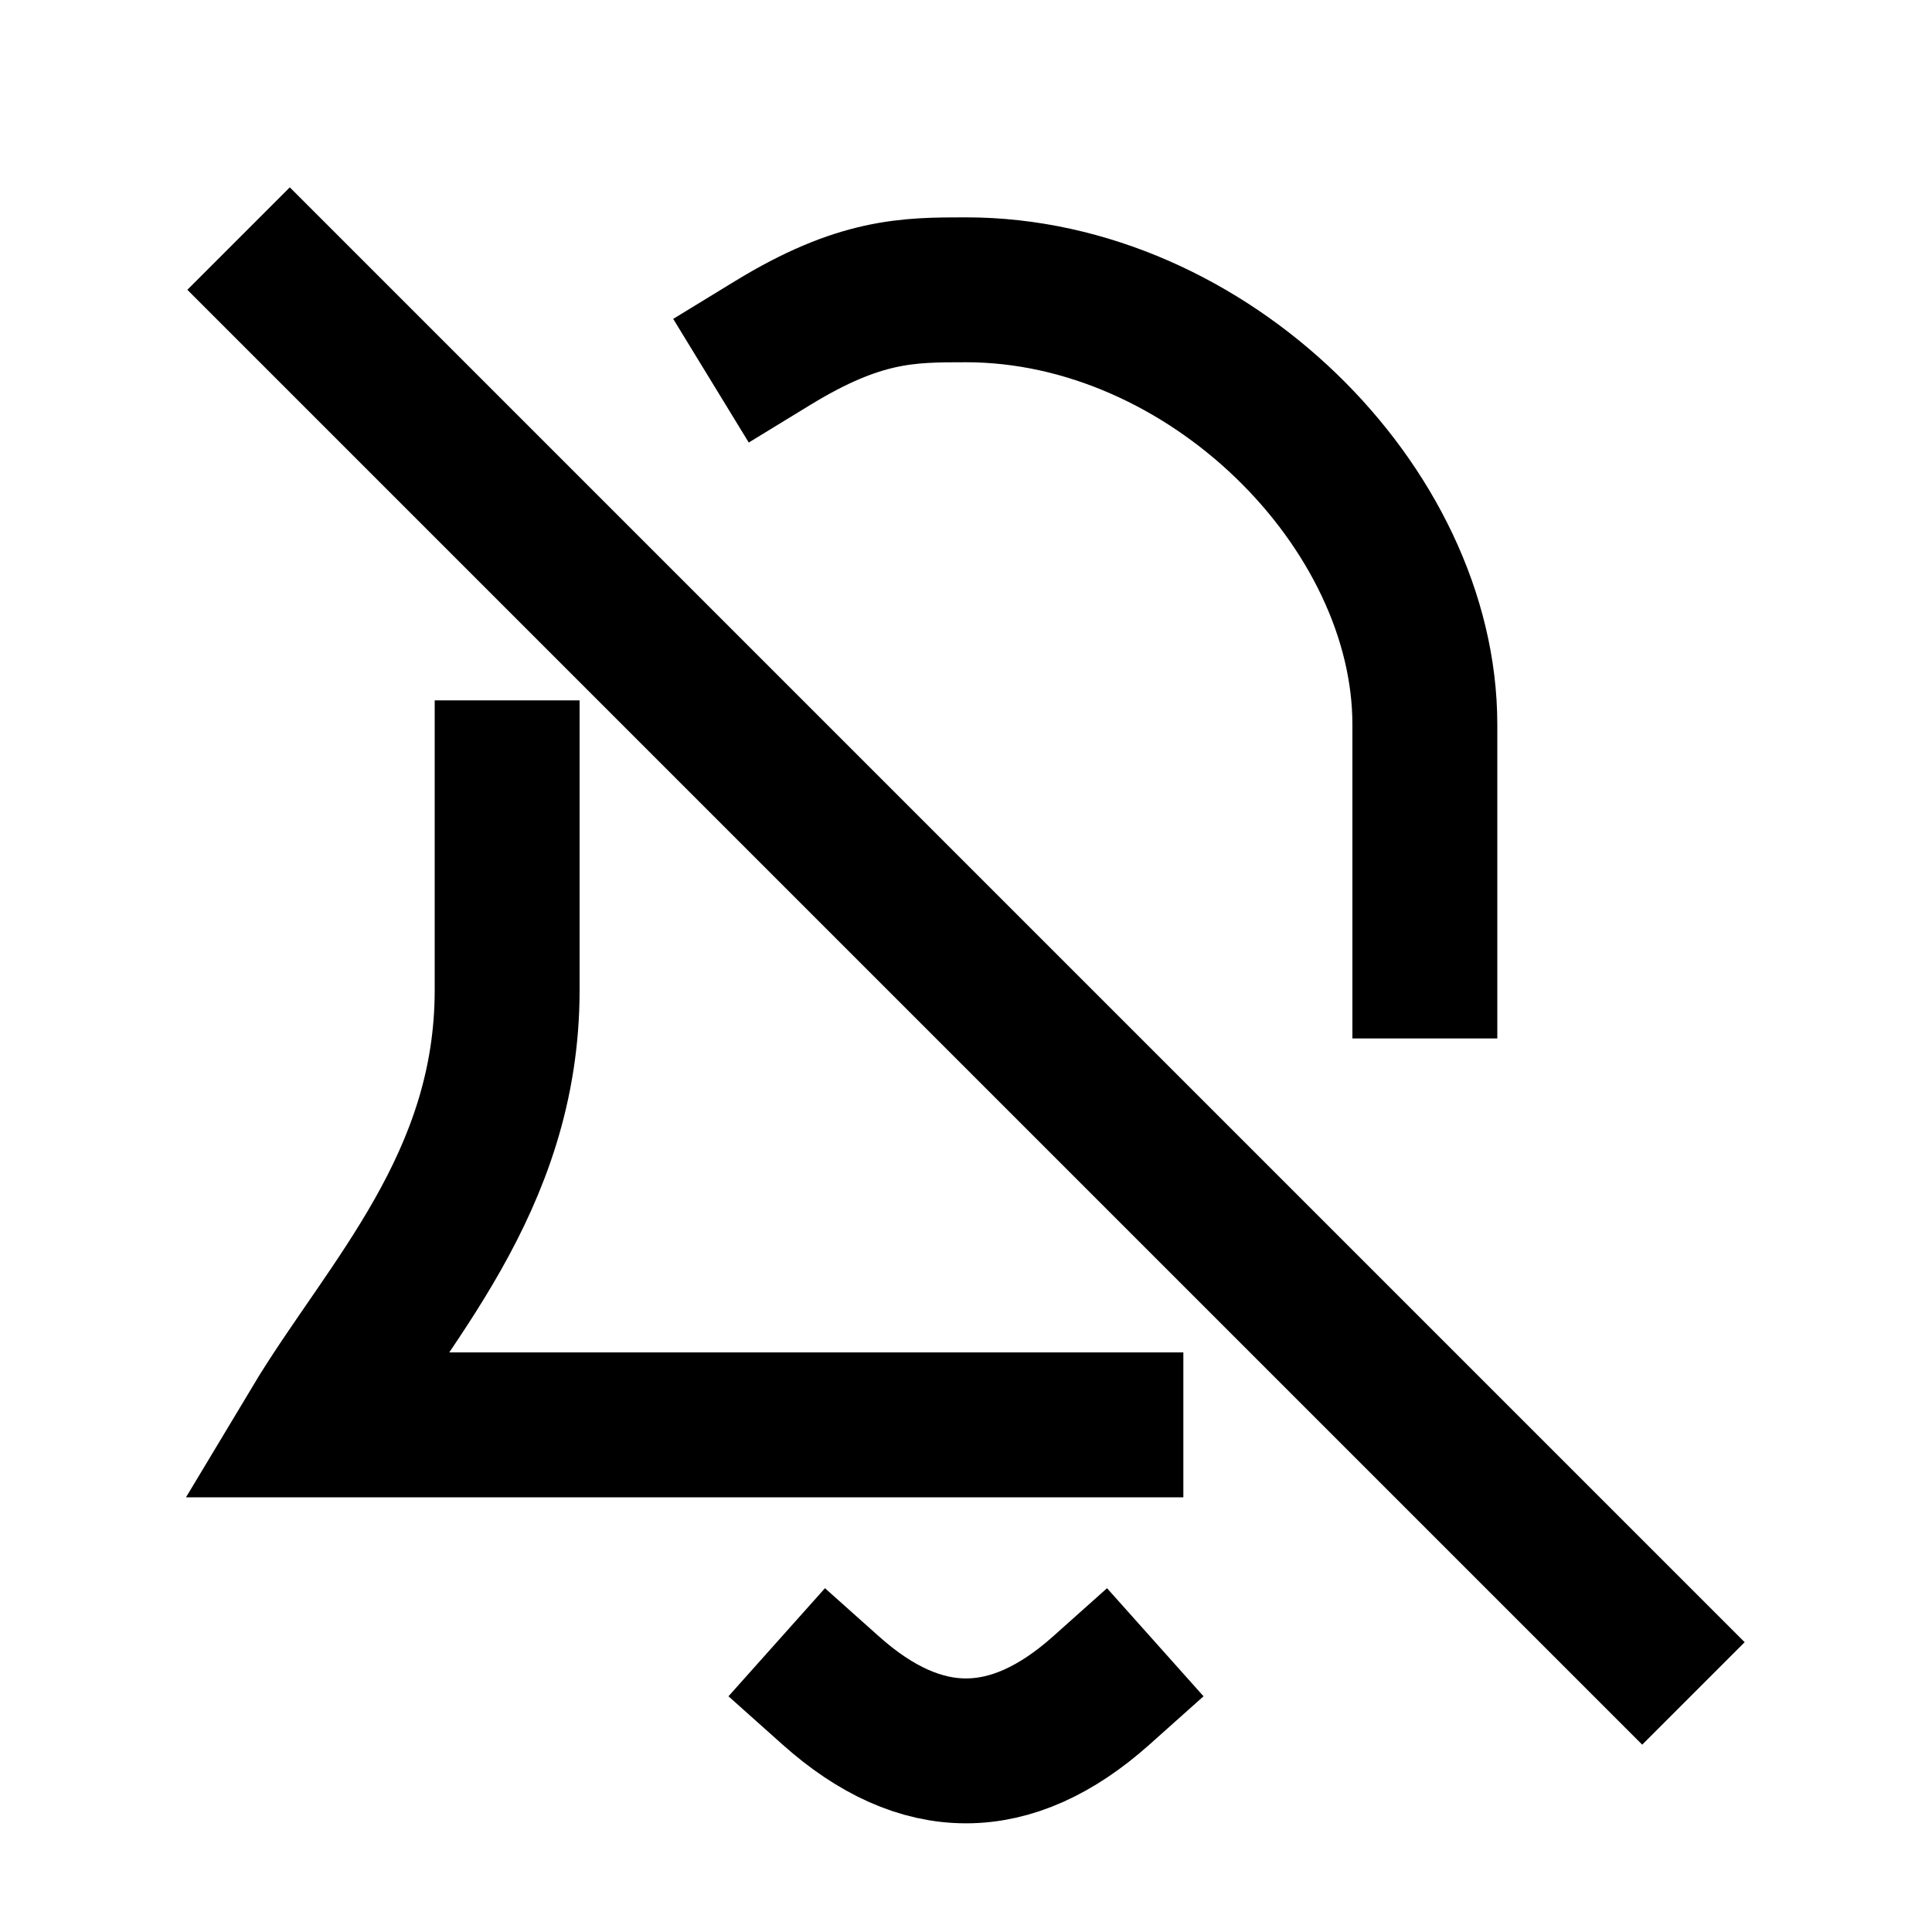
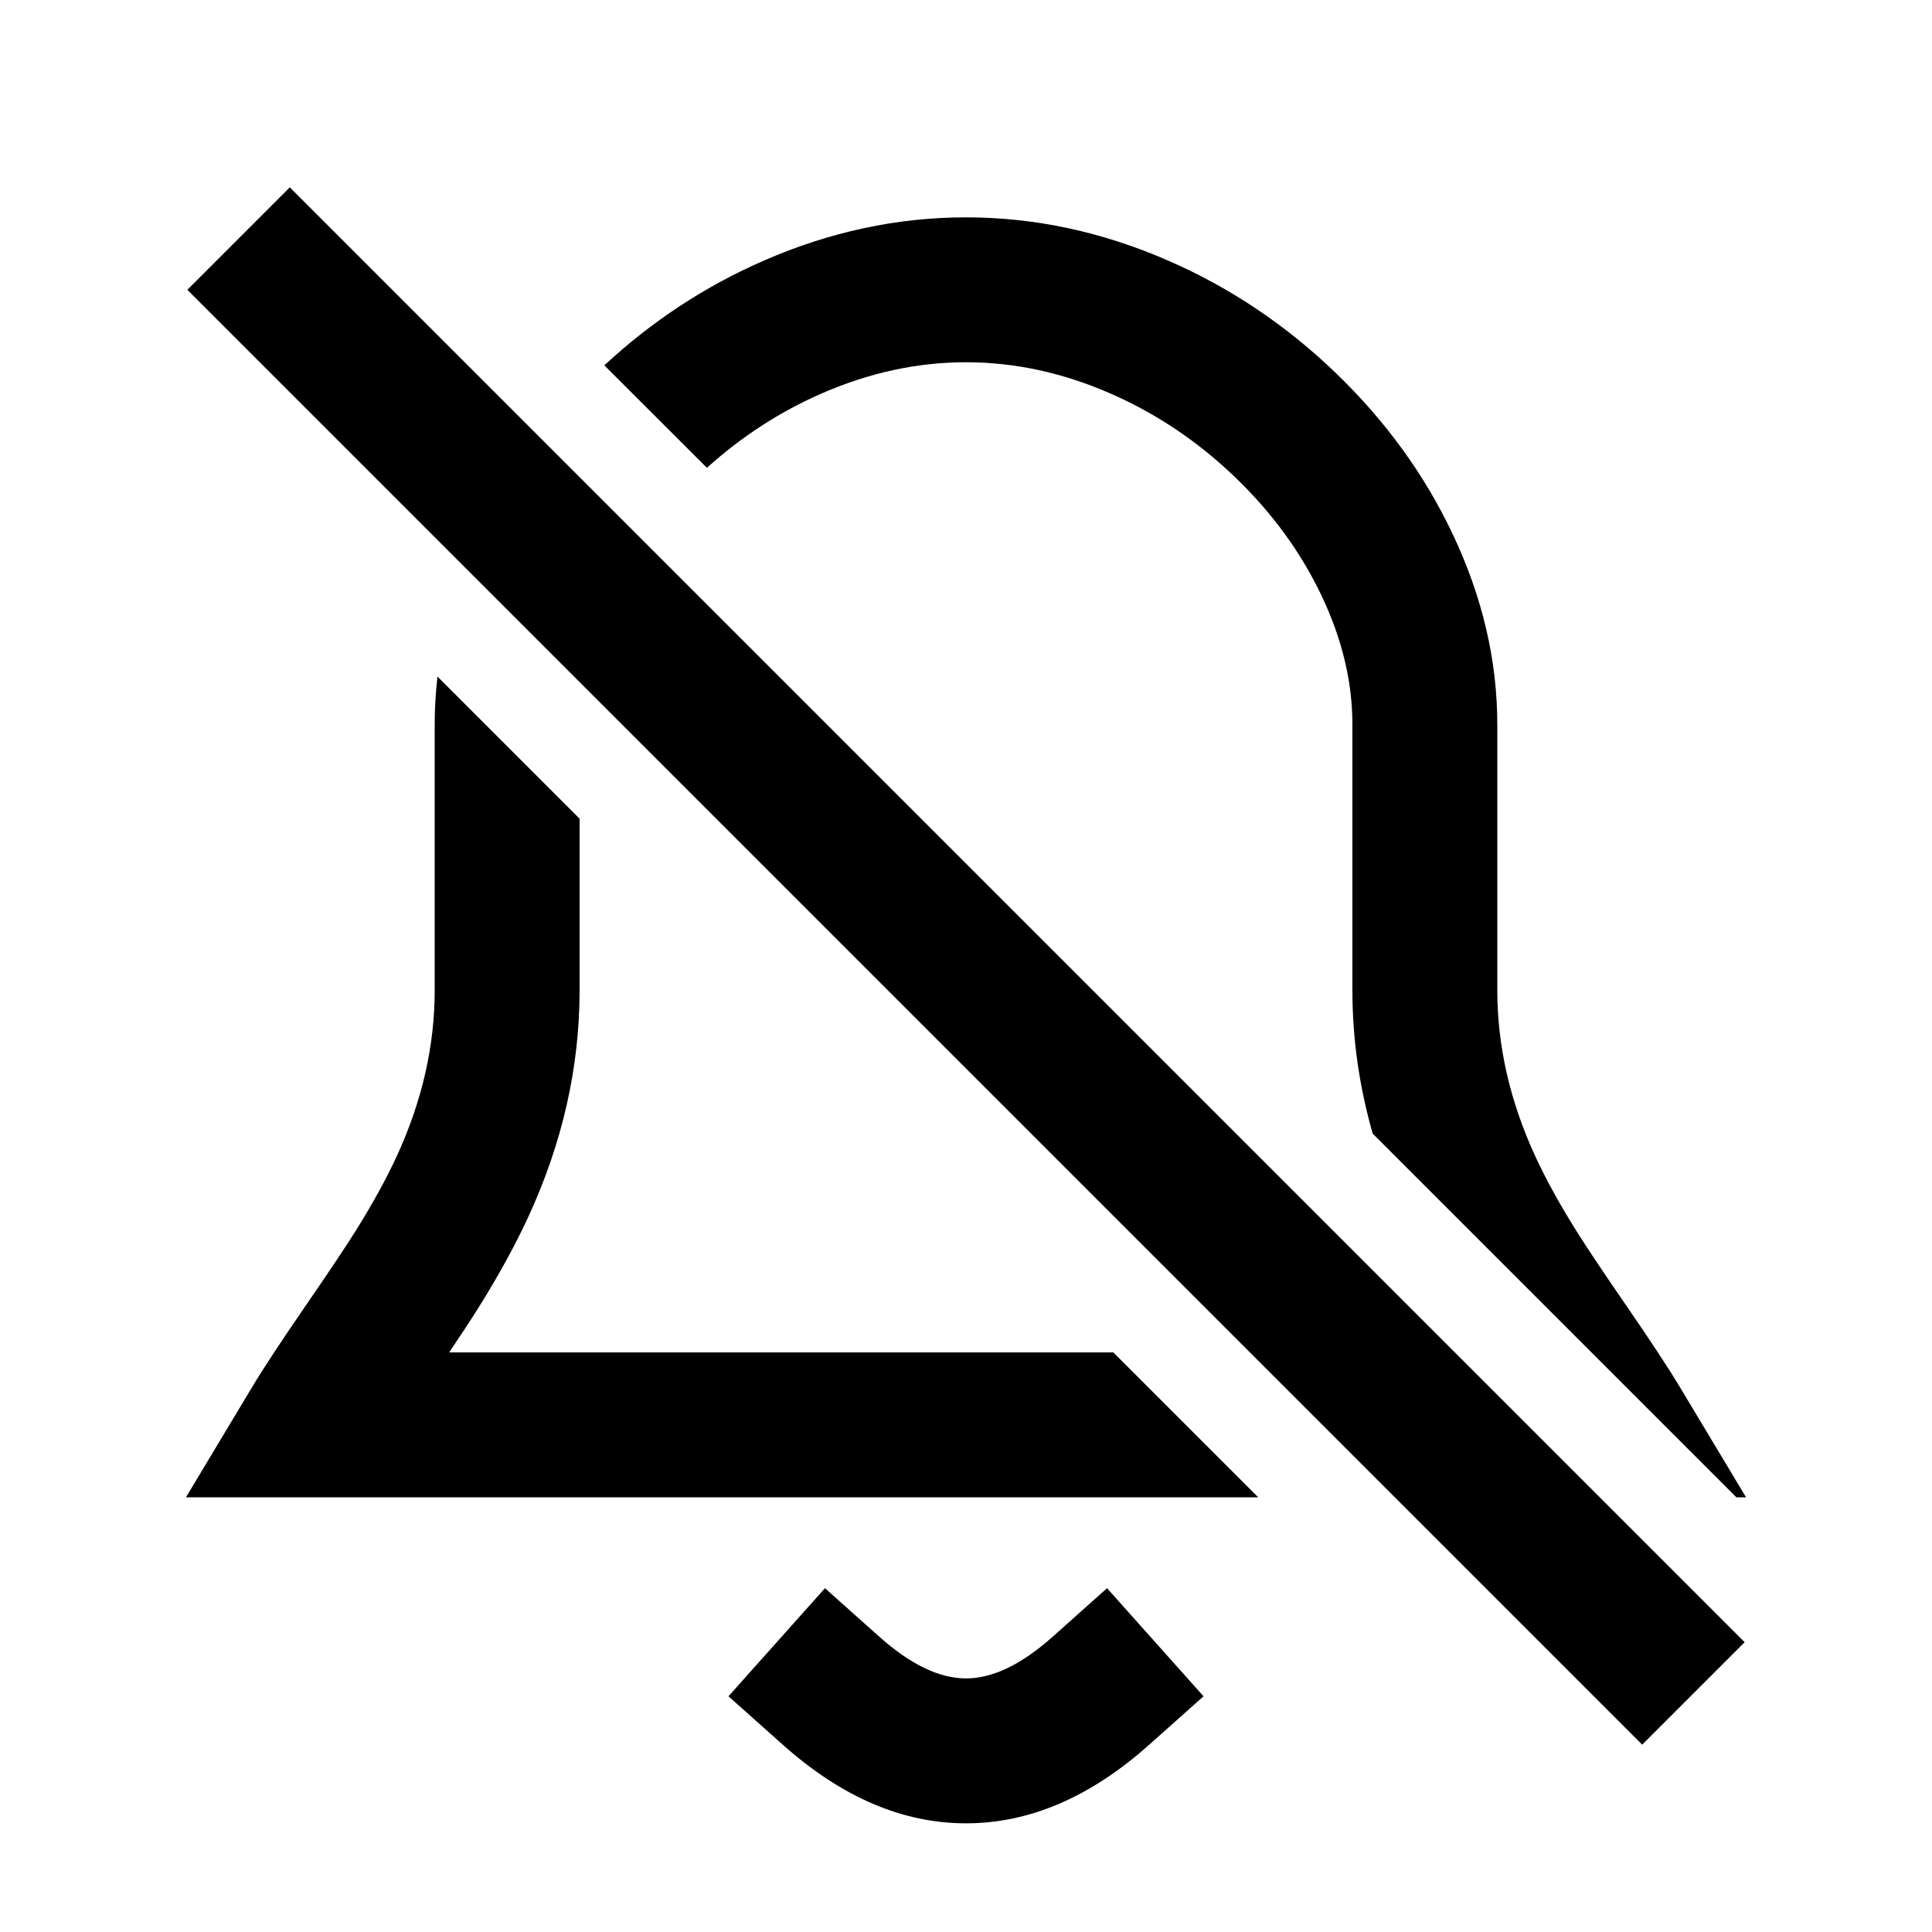
<svg xmlns="http://www.w3.org/2000/svg" width="20" height="20" viewBox="0 0 20 20" fill="none" stroke="currentColor" color="currentColor" stroke-width="1.5" stroke-linecap="square" stroke-linejoin="miter" stroke-miterlimit="3" focusable="false" aria-hidden="true">
-   <path d="M8 3.55C8.9 3 9.4 3 10 3C12.5 3 14.75 5.25 14.75 7.5V10" />
-   <path d="M5.25 8V10.25C5.25 12.25 4 13.5 3.25 14.75Q3.25 14.75 3.25 14.75H11.5" />
+   <path d="M17.975 15.5L18.075 15.5L17.393 14.364Q17.216 14.068 16.817 13.489Q16.477 12.995 16.317 12.74Q16.06 12.329 15.896 11.976Q15.5 11.12 15.5 10.25L15.5 7.5Q15.5 6.503 15.037 5.526Q14.601 4.607 13.833 3.866Q13.06 3.12 12.098 2.7Q11.07 2.25 10 2.25Q8.93 2.25 7.902 2.7Q6.996 3.096 6.256 3.782L7.318 4.843Q7.855 4.358 8.504 4.074Q9.244 3.75 10 3.75Q10.756 3.75 11.496 4.074Q12.212 4.387 12.792 4.946Q13.363 5.497 13.682 6.169Q14 6.84 14 7.5L14 10.25Q14 11.001 14.21 11.735L17.975 15.5ZM11.525 14L13.025 15.5L1.925 15.5L2.607 14.364Q2.784 14.068 3.183 13.489Q3.523 12.995 3.683 12.74Q3.94 12.329 4.104 11.976Q4.5 11.12 4.5 10.25L4.5 7.5Q4.5 7.251 4.529 7.004L6 8.475L6 10.25Q6 11.45 5.465 12.606Q5.261 13.045 4.954 13.536Q4.84 13.718 4.65 14L11.525 14ZM9.1 16.941Q9.586 17.375 10 17.375Q10.414 17.375 10.9 16.941L11.46 16.441L12.459 17.56L11.899 18.059Q10.986 18.875 10 18.875Q9.014 18.875 8.101 18.059L7.541 17.56L8.54 16.441L9.1 16.941Z" fill="currentColor" stroke="none" fill-rule="evenodd" />
  <path d="M3 3L17 17" />
-   <path d="M8.6 17.5Q10 18.75 11.4 17.5" />
</svg>
